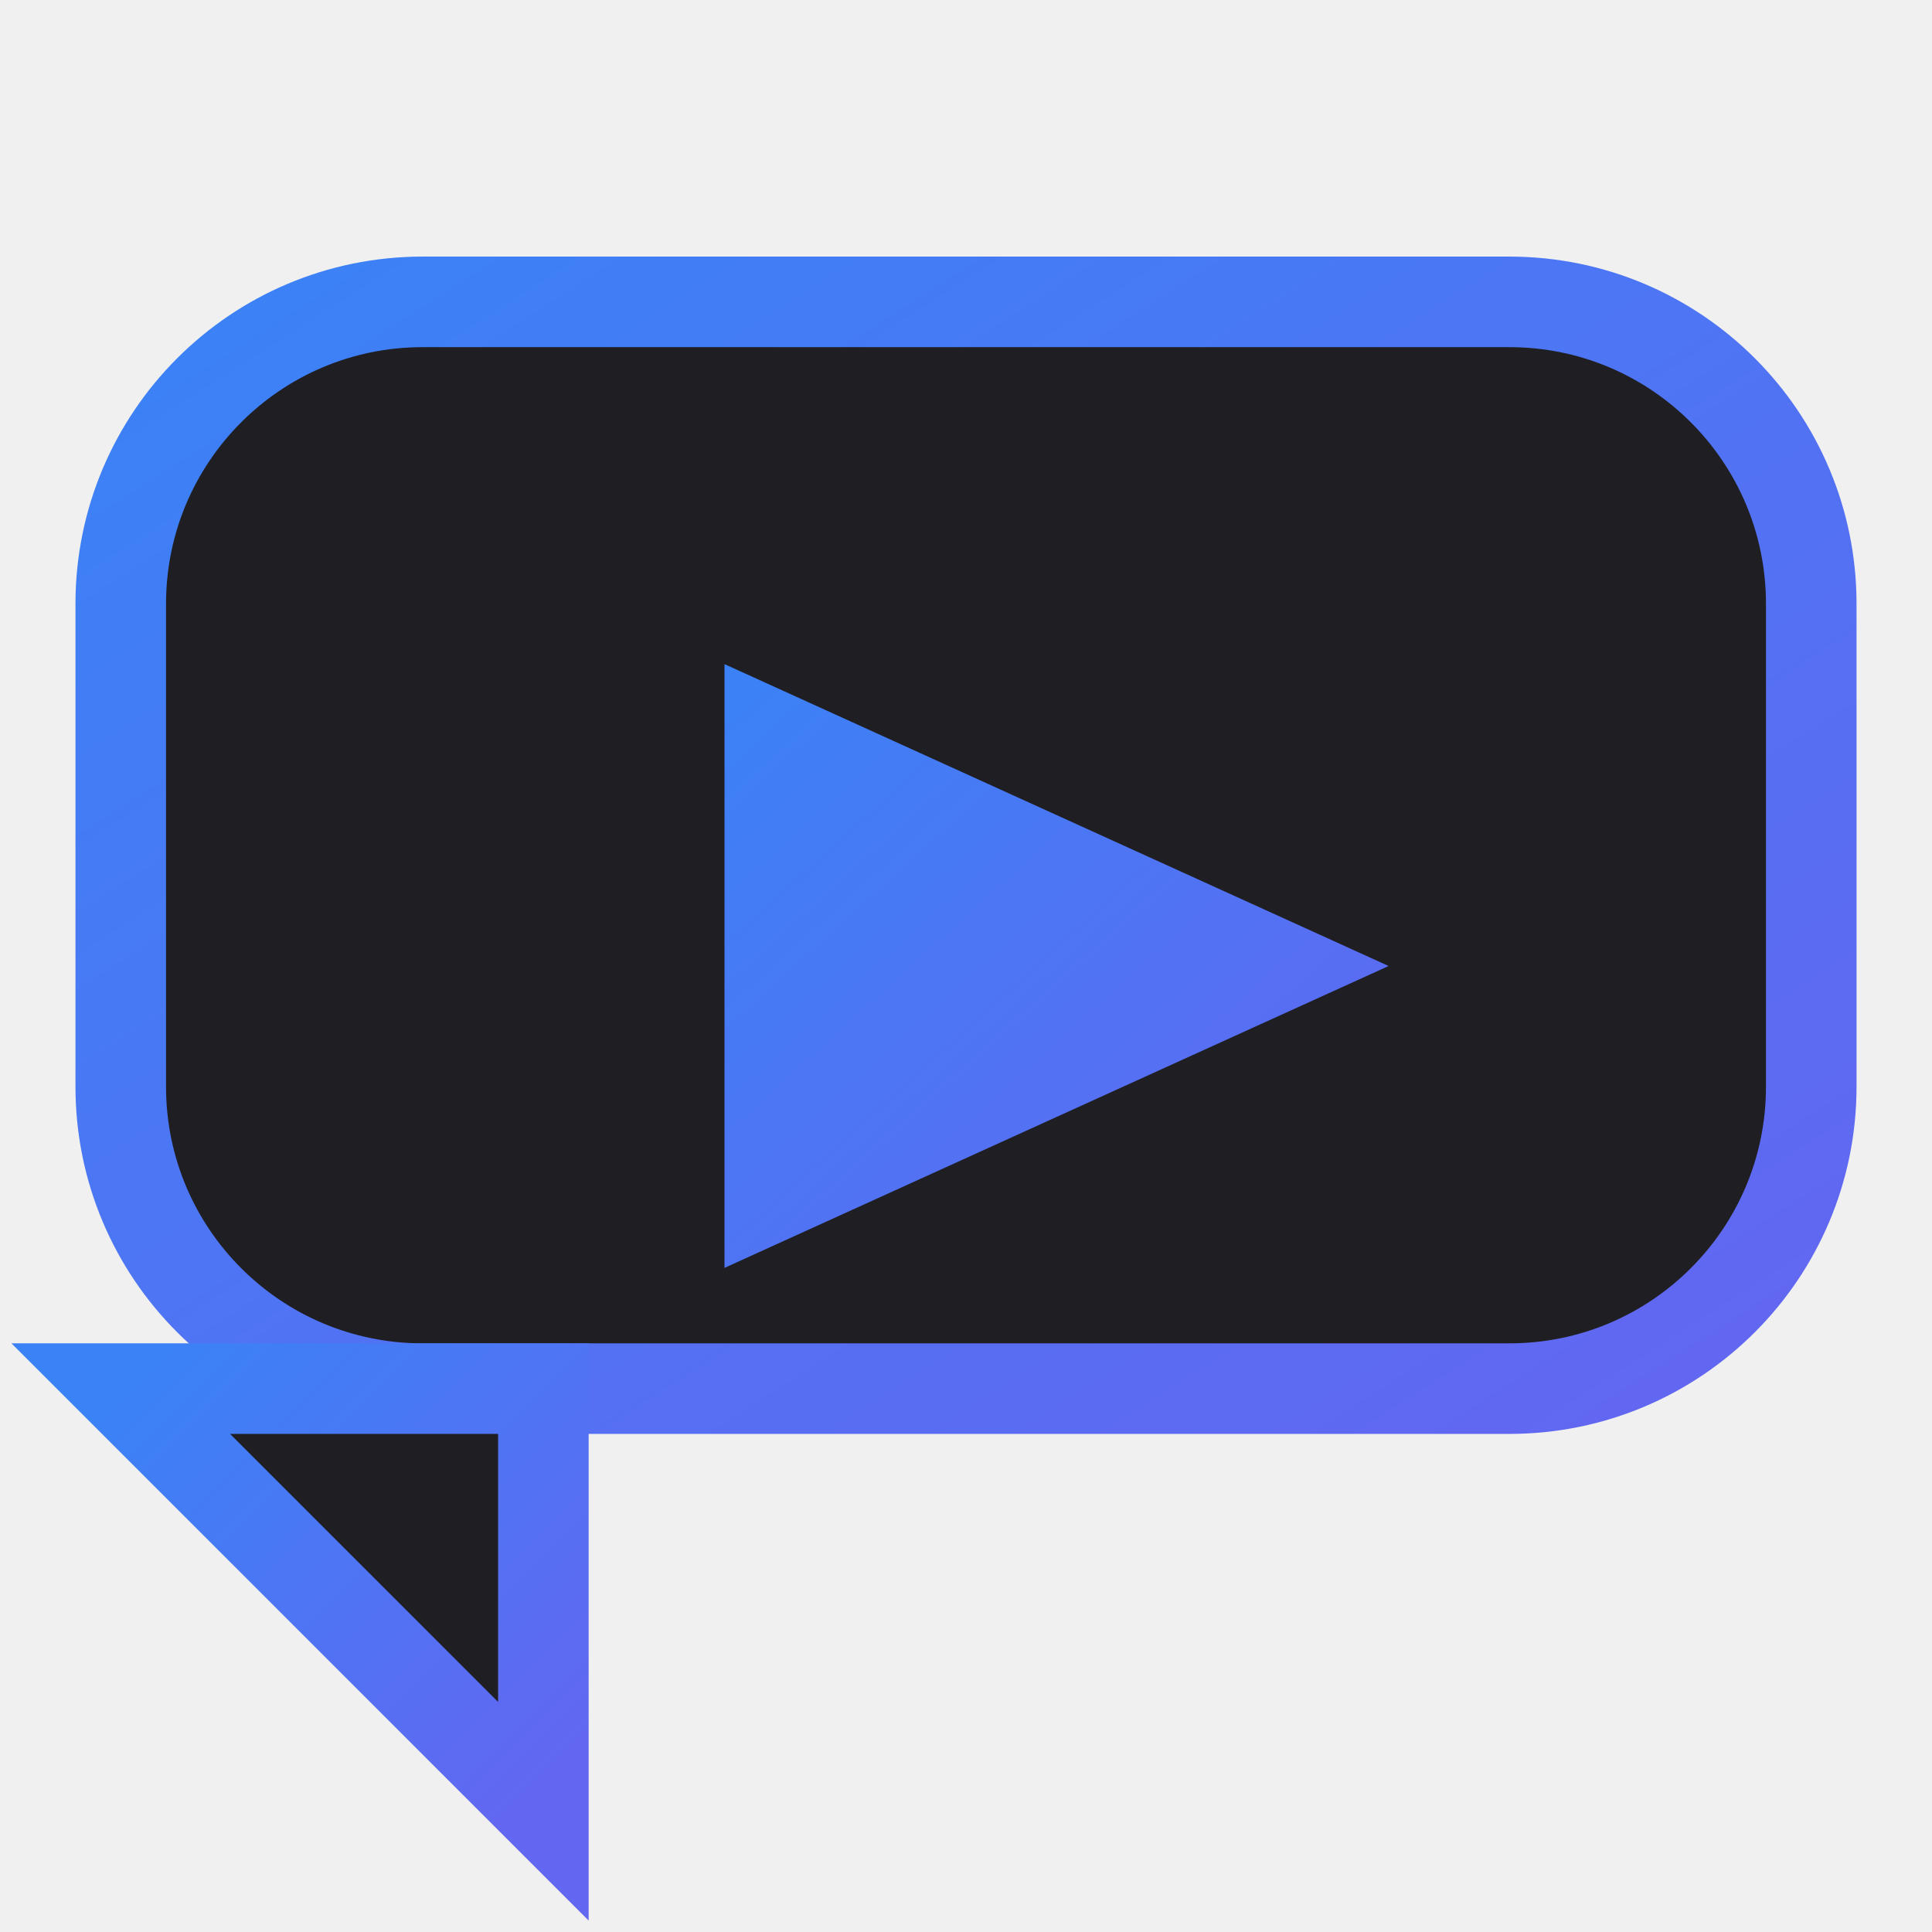
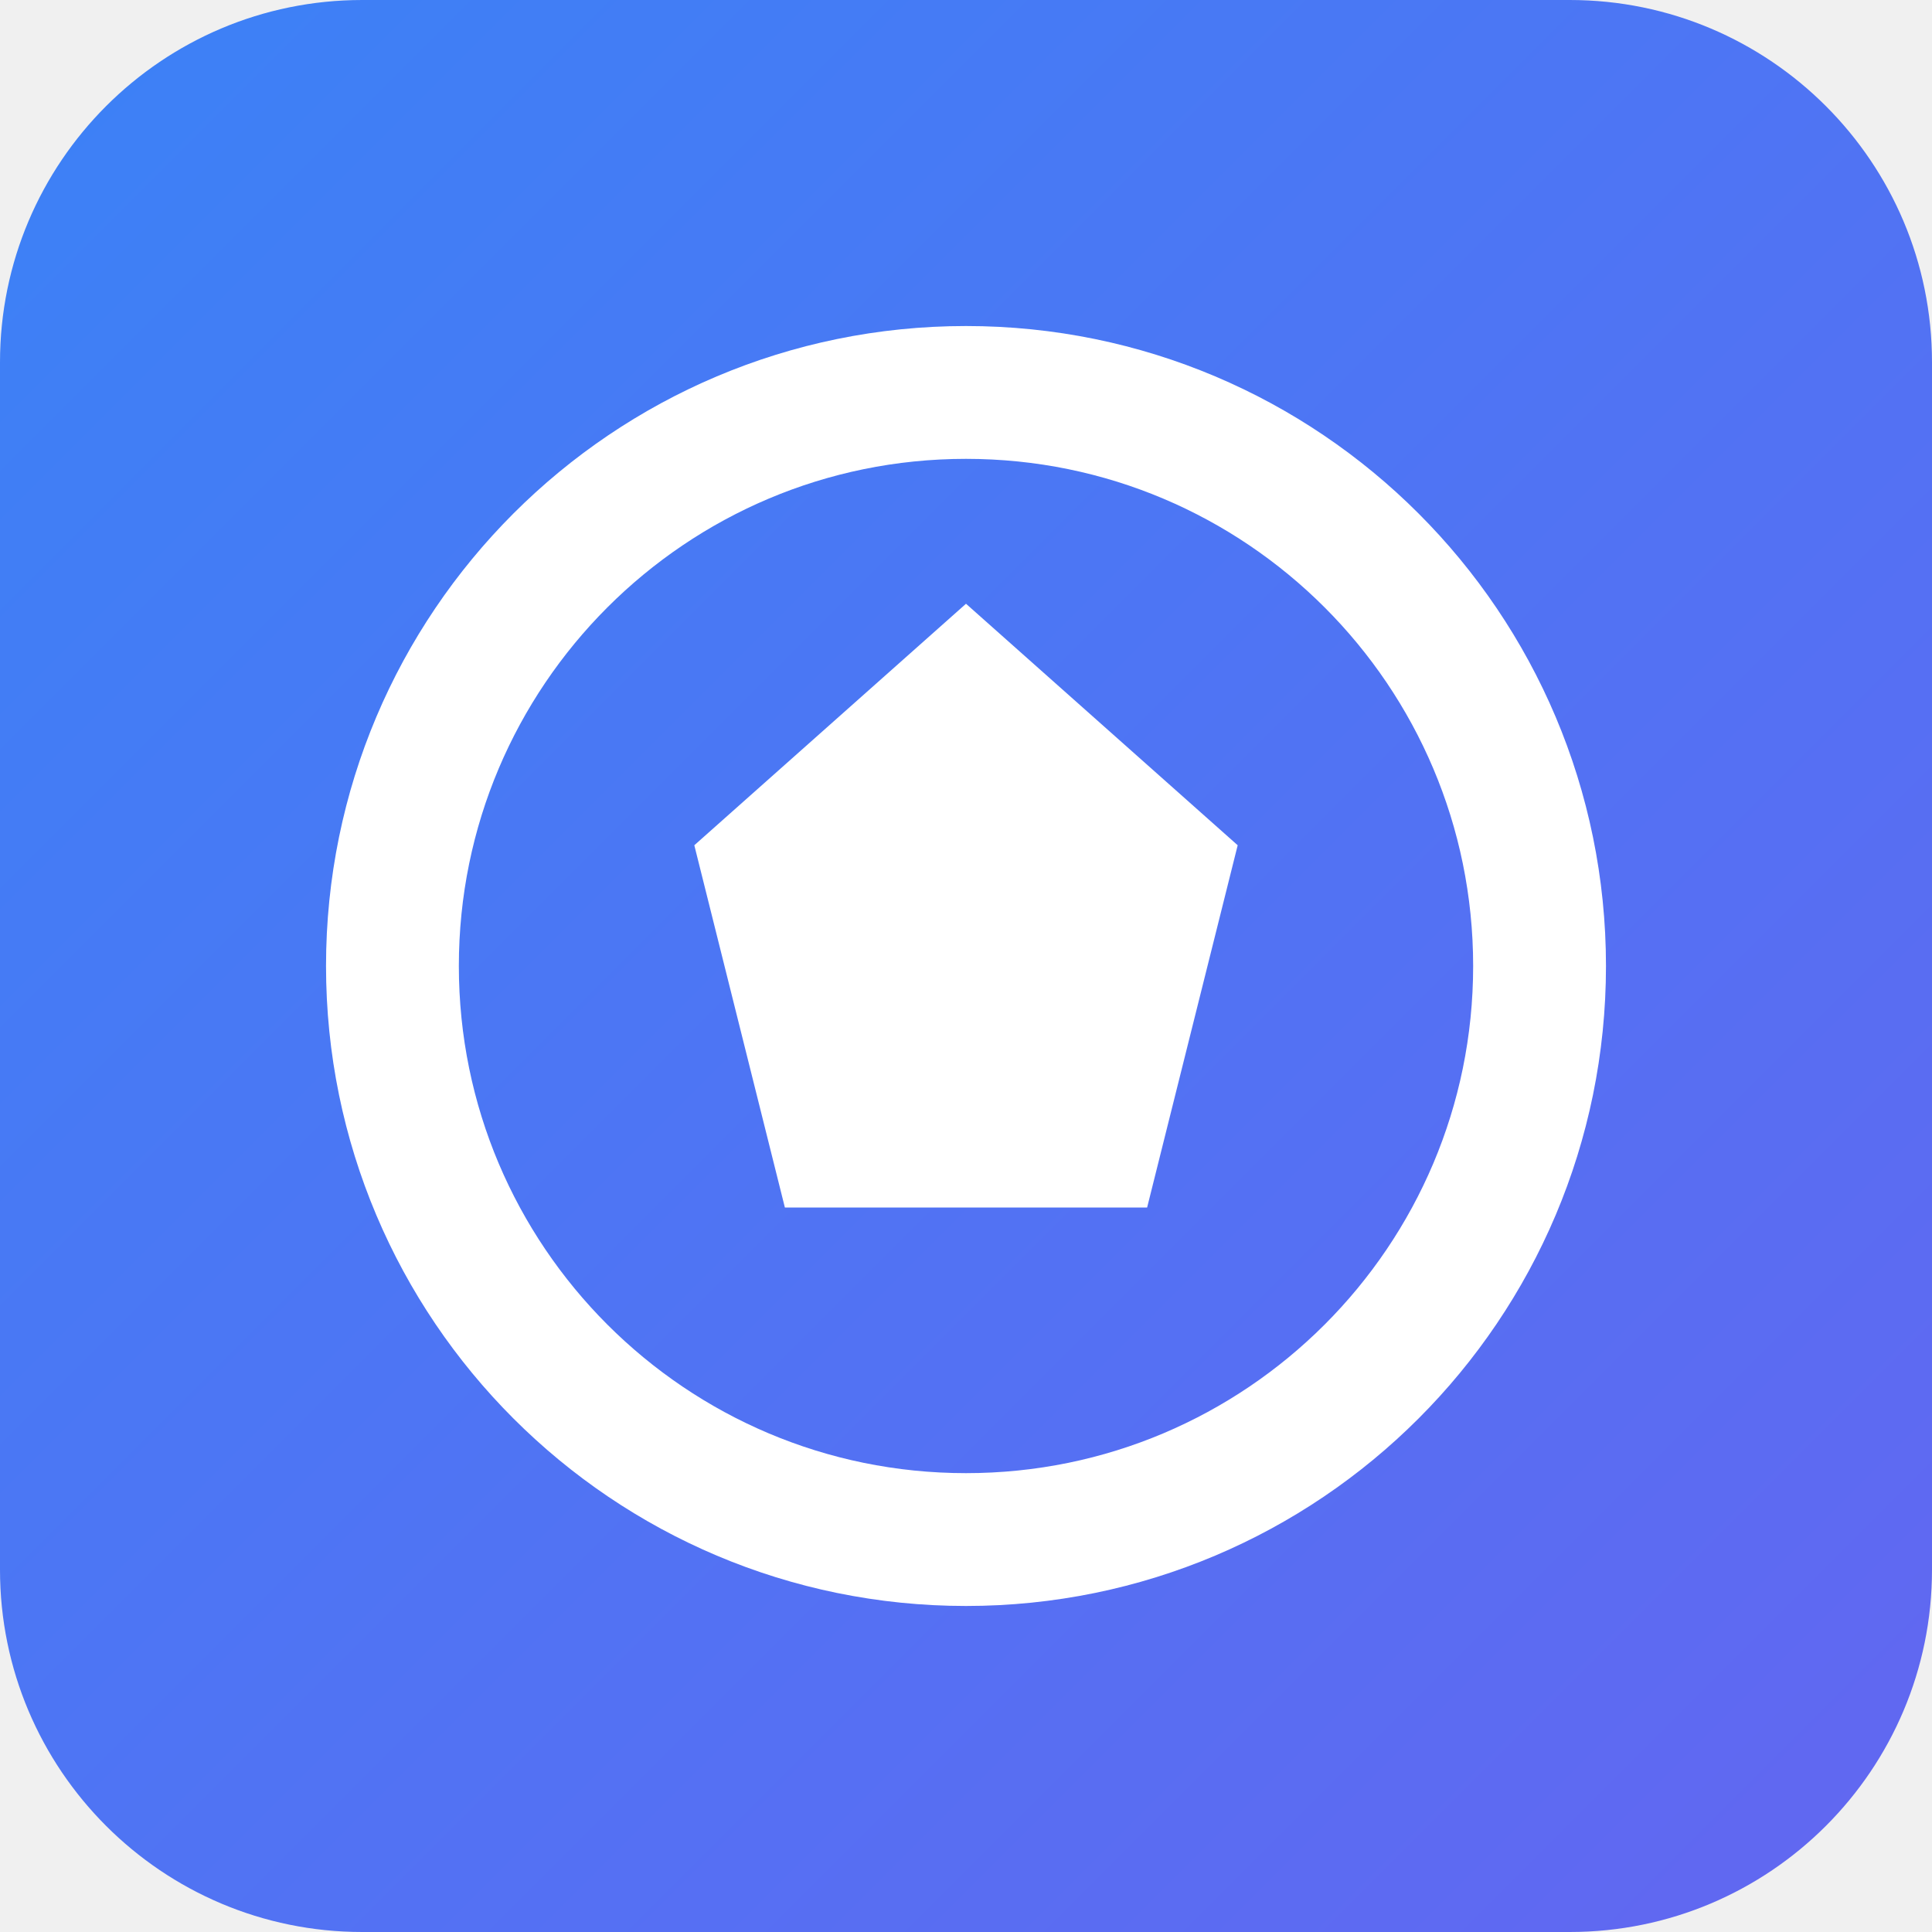
<svg xmlns="http://www.w3.org/2000/svg" viewBox="0 0 32 32" fill="none">
  <defs>
-     <linearGradient id="fg" x1="0%" y1="0%" x2="100%" y2="100%">
+     <linearGradient id="bg" x1="0%" y1="0%" x2="100%" y2="100%">
      <stop offset="0%" stop-color="#3b82f6" />
      <stop offset="100%" stop-color="#6366f1" />
    </linearGradient>
  </defs>
-   <rect x="2" y="5" width="28" height="18" rx="5" fill="#1f1f23" stroke="url(#fg)" stroke-width="1.5" />
-   <polygon points="2,23 9,30 9,23" fill="#1f1f23" stroke="url(#fg)" stroke-width="1.5" />
-   <polygon points="12,11 23,16 12,21" fill="url(#fg)" />
+   <rect width="32" height="32" rx="6" fill="url(#bg)" />
+   <g transform="translate(16,16)">
+     <circle cx="0" cy="0" r="9.5" stroke="white" stroke-width="2.2" fill="none" />
+     <polygon points="0,-6 4.5,-2 3,4 -3,4 -4.5,-2" fill="white" />
+   </g>
</svg>
